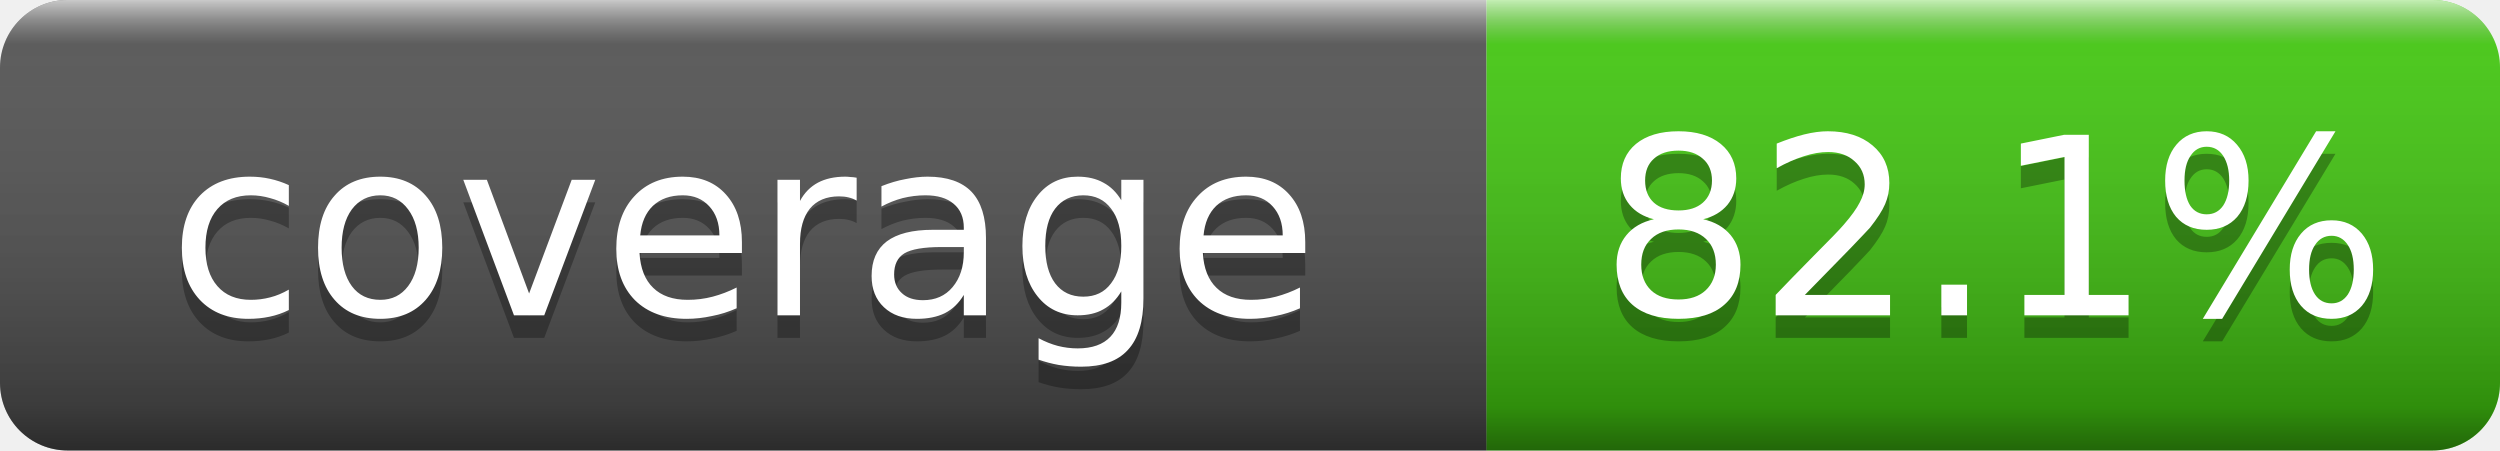
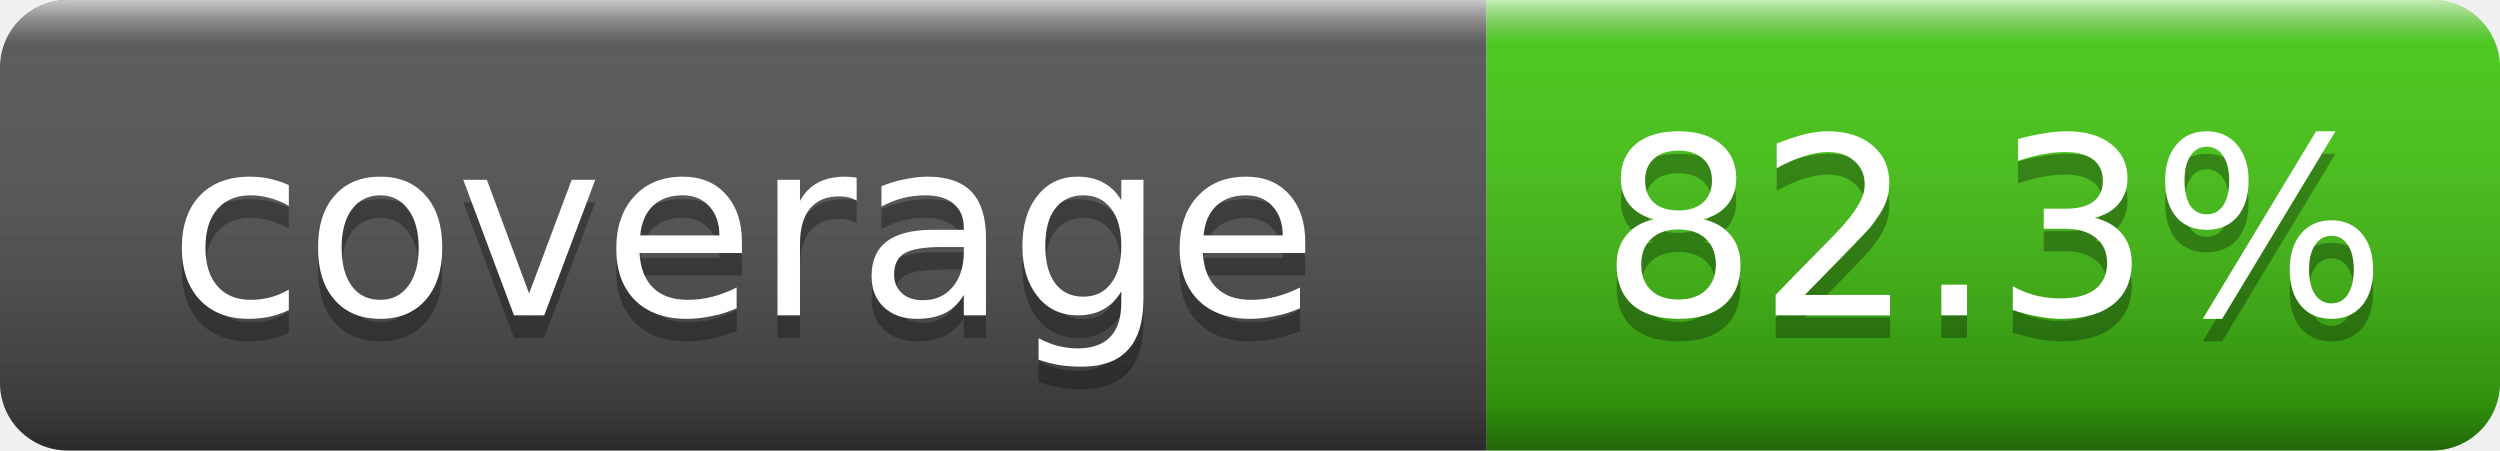
- <svg xmlns="http://www.w3.org/2000/svg" width="111" height="20" role="img" aria-label="coverage: 82.1%">
+ <svg xmlns="http://www.w3.org/2000/svg" width="111" height="20" role="img" aria-label="coverage: 82.3%">
  <linearGradient id="smooth" x2="0" y2="100%">
    <stop offset="0" stop-color="#fff" stop-opacity=".7" />
    <stop offset=".1" stop-color="#aaa" stop-opacity=".1" />
    <stop offset=".9" stop-color="#000" stop-opacity=".3" />
    <stop offset="1" stop-color="#000" stop-opacity=".5" />
  </linearGradient>
  <clipPath id="round">
    <rect width="111" height="20" rx="3" fill="#fff" />
  </clipPath>
  <g clip-path="url(#round)">
    <rect width="66" height="20" fill="#555" />
    <rect x="66" width="45" height="20" fill="#4c1" />
    <rect width="111" height="20" fill="url(#smooth)" />
  </g>
  <g fill="#fff" text-anchor="middle" font-family="Verdana,Geneva,DejaVu Sans,sans-serif" font-size="11">
    <text x="33" y="15" fill="#010101" fill-opacity=".3">coverage</text>
    <text x="33" y="14">coverage</text>
-     <text x="88.5" y="15" fill="#010101" fill-opacity=".3">82.1%</text>
-     <text x="88.5" y="14">82.1%</text>
+     <text x="88.5" y="15" fill="#010101" fill-opacity=".3">82.3%</text>
+     <text x="88.5" y="14">82.3%</text>
  </g>
</svg>
